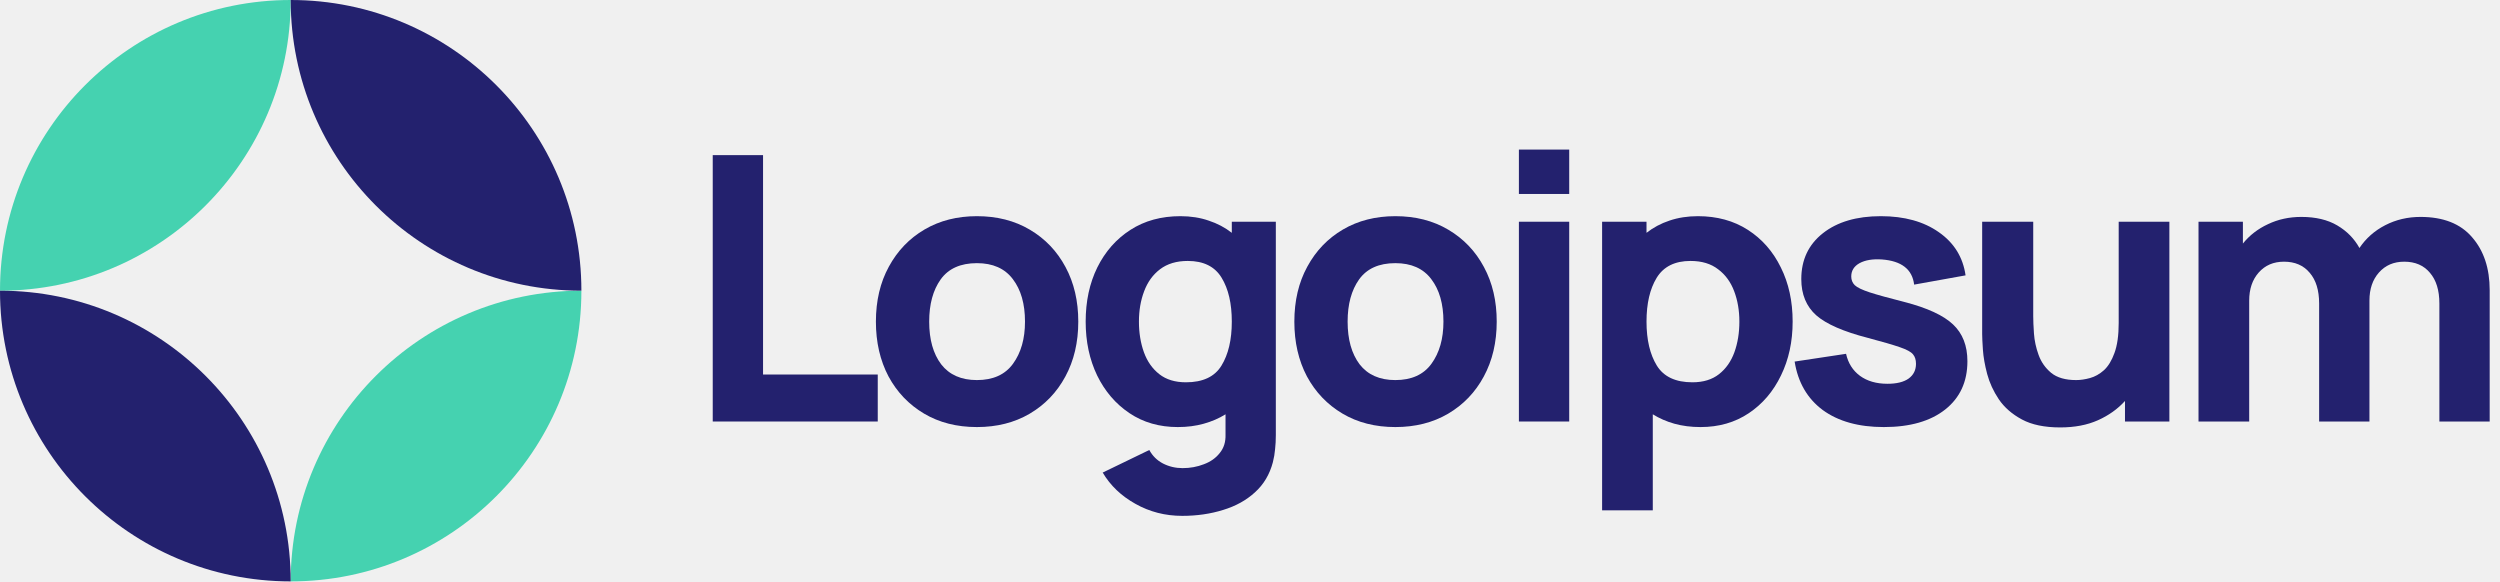
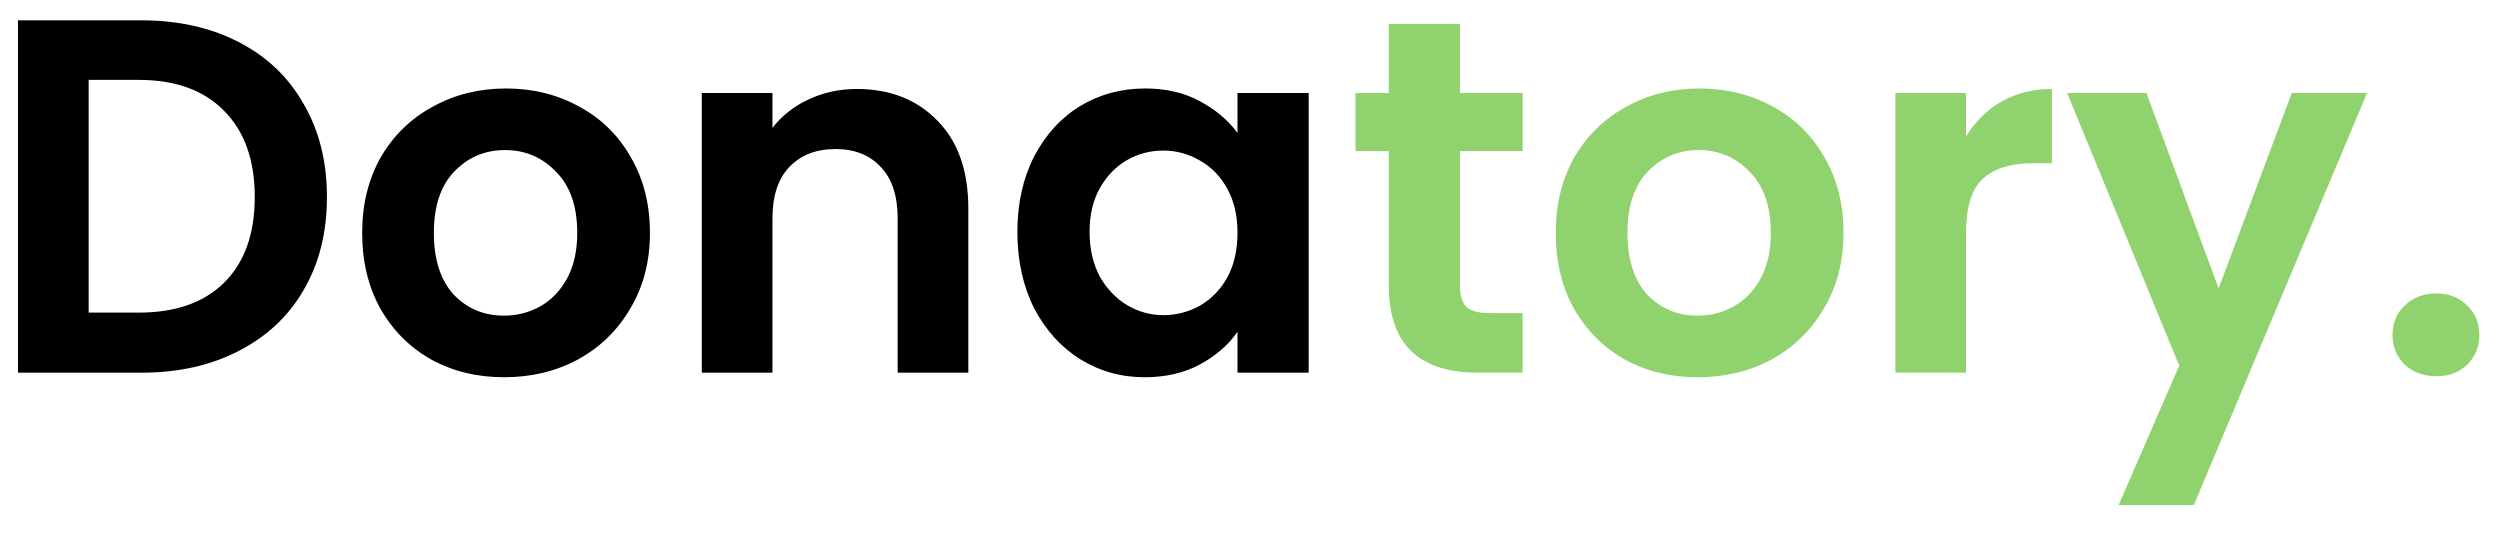
- <svg xmlns="http://www.w3.org/2000/svg" id="logo-44" width="172" height="40" viewBox="0 0 172 40" fill="none">
-   <path d="M49.036 29H60.389V25.767H52.498V10.673H49.036V29Z" fill="#23216E" class="ccompli2" />
-   <path d="M67.211 29.382C68.586 29.382 69.795 29.076 70.839 28.465C71.891 27.846 72.71 26.993 73.295 25.907C73.889 24.813 74.186 23.553 74.186 22.127C74.186 20.71 73.893 19.459 73.308 18.373C72.722 17.278 71.903 16.421 70.851 15.802C69.808 15.182 68.594 14.873 67.211 14.873C65.854 14.873 64.653 15.178 63.609 15.789C62.566 16.4 61.747 17.253 61.153 18.347C60.559 19.433 60.262 20.693 60.262 22.127C60.262 23.544 60.551 24.8 61.128 25.895C61.713 26.981 62.528 27.833 63.571 28.453C64.615 29.072 65.828 29.382 67.211 29.382ZM67.211 26.149C66.134 26.149 65.315 25.788 64.755 25.067C64.203 24.338 63.928 23.358 63.928 22.127C63.928 20.931 64.191 19.964 64.717 19.225C65.251 18.479 66.083 18.105 67.211 18.105C68.306 18.105 69.129 18.47 69.68 19.2C70.24 19.93 70.52 20.905 70.52 22.127C70.52 23.307 70.245 24.274 69.693 25.029C69.15 25.776 68.323 26.149 67.211 26.149Z" fill="#23216E" class="ccompli2" />
-   <path d="M81.032 29.382C81.677 29.382 82.271 29.305 82.814 29.153C83.365 29 83.866 28.784 84.316 28.504V29.891C84.333 30.4 84.201 30.824 83.921 31.164C83.65 31.512 83.285 31.77 82.826 31.94C82.368 32.118 81.88 32.207 81.363 32.207C80.879 32.207 80.43 32.101 80.014 31.889C79.606 31.677 79.293 31.367 79.072 30.96L75.865 32.513C76.391 33.404 77.142 34.121 78.117 34.664C79.093 35.215 80.166 35.491 81.337 35.491C82.347 35.491 83.285 35.355 84.15 35.084C85.016 34.821 85.745 34.418 86.339 33.874C86.942 33.331 87.353 32.64 87.574 31.8C87.65 31.503 87.701 31.202 87.727 30.896C87.76 30.599 87.777 30.281 87.777 29.942V15.255H84.748V16.018C84.282 15.653 83.751 15.373 83.157 15.178C82.572 14.975 81.923 14.873 81.21 14.873C79.895 14.873 78.749 15.187 77.774 15.815C76.798 16.442 76.039 17.304 75.496 18.398C74.961 19.484 74.694 20.727 74.694 22.127C74.694 23.502 74.957 24.736 75.483 25.831C76.017 26.925 76.76 27.791 77.71 28.427C78.66 29.064 79.768 29.382 81.032 29.382ZM81.592 26.302C80.845 26.302 80.234 26.115 79.759 25.742C79.284 25.369 78.932 24.868 78.703 24.24C78.474 23.604 78.359 22.899 78.359 22.127C78.359 21.364 78.478 20.668 78.716 20.04C78.953 19.404 79.318 18.899 79.81 18.525C80.311 18.144 80.947 17.953 81.719 17.953C82.805 17.953 83.582 18.339 84.048 19.111C84.515 19.875 84.748 20.88 84.748 22.127C84.748 23.375 84.511 24.384 84.036 25.156C83.569 25.92 82.754 26.302 81.592 26.302Z" fill="#23216E" class="ccompli2" />
-   <path d="M96 29.382C97.374 29.382 98.584 29.076 99.627 28.465C100.679 27.846 101.498 26.993 102.083 25.907C102.677 24.813 102.974 23.553 102.974 22.127C102.974 20.71 102.682 19.459 102.096 18.373C101.511 17.278 100.692 16.421 99.64 15.802C98.596 15.182 97.383 14.873 96 14.873C94.642 14.873 93.442 15.178 92.398 15.789C91.354 16.4 90.536 17.253 89.942 18.347C89.348 19.433 89.051 20.693 89.051 22.127C89.051 23.544 89.339 24.8 89.916 25.895C90.502 26.981 91.316 27.833 92.36 28.453C93.403 29.072 94.617 29.382 96 29.382ZM96 26.149C94.922 26.149 94.103 25.788 93.543 25.067C92.992 24.338 92.716 23.358 92.716 22.127C92.716 20.931 92.979 19.964 93.505 19.225C94.04 18.479 94.871 18.105 96 18.105C97.094 18.105 97.917 18.47 98.469 19.2C99.029 19.93 99.309 20.905 99.309 22.127C99.309 23.307 99.033 24.274 98.482 25.029C97.939 25.776 97.111 26.149 96 26.149Z" fill="#23216E" class="ccompli2" />
-   <path d="M104.5 13.345H107.962V10.291H104.5V13.345ZM104.5 29H107.962V15.255H104.5V29Z" fill="#23216E" class="ccompli2" />
-   <path d="M110.225 35.109H113.712V28.504C114.162 28.784 114.658 29 115.201 29.153C115.753 29.305 116.351 29.382 116.996 29.382C118.26 29.382 119.368 29.064 120.318 28.427C121.268 27.791 122.006 26.925 122.532 25.831C123.067 24.736 123.334 23.502 123.334 22.127C123.334 20.727 123.063 19.484 122.52 18.398C121.985 17.304 121.23 16.442 120.254 15.815C119.278 15.187 118.133 14.873 116.818 14.873C116.105 14.873 115.452 14.975 114.858 15.178C114.272 15.373 113.746 15.653 113.28 16.018V15.255H110.225V35.109ZM116.436 26.302C115.282 26.302 114.468 25.92 113.992 25.156C113.517 24.384 113.28 23.375 113.28 22.127C113.28 20.88 113.513 19.875 113.98 19.111C114.455 18.339 115.231 17.953 116.309 17.953C117.081 17.953 117.713 18.144 118.205 18.525C118.706 18.899 119.075 19.404 119.312 20.04C119.55 20.668 119.669 21.364 119.669 22.127C119.669 22.899 119.554 23.604 119.325 24.24C119.096 24.868 118.744 25.369 118.269 25.742C117.794 26.115 117.183 26.302 116.436 26.302Z" fill="#23216E" class="ccompli2" />
-   <path d="M129.606 29.382C131.404 29.382 132.813 28.979 133.831 28.173C134.849 27.367 135.358 26.259 135.358 24.851C135.358 23.782 135.027 22.938 134.366 22.318C133.712 21.699 132.601 21.185 131.031 20.778C129.962 20.507 129.164 20.286 128.638 20.116C128.121 19.947 127.777 19.781 127.607 19.62C127.446 19.459 127.366 19.259 127.366 19.022C127.366 18.623 127.556 18.318 127.938 18.105C128.329 17.893 128.842 17.808 129.478 17.851C130.827 17.953 131.566 18.53 131.693 19.582L135.231 18.945C135.053 17.698 134.442 16.71 133.398 15.98C132.355 15.242 131.023 14.873 129.402 14.873C127.739 14.873 126.411 15.263 125.418 16.044C124.426 16.824 123.929 17.876 123.929 19.2C123.929 20.252 124.273 21.084 124.96 21.695C125.647 22.297 126.831 22.814 128.511 23.247C129.504 23.51 130.233 23.722 130.7 23.884C131.175 24.045 131.481 24.21 131.616 24.38C131.752 24.541 131.82 24.758 131.82 25.029C131.82 25.462 131.65 25.801 131.311 26.047C130.972 26.285 130.488 26.404 129.86 26.404C129.096 26.404 128.464 26.221 127.964 25.856C127.472 25.491 127.153 24.987 127.009 24.342L123.471 24.876C123.7 26.31 124.345 27.422 125.406 28.211C126.475 28.991 127.875 29.382 129.606 29.382Z" fill="#23216E" class="ccompli2" />
-   <path d="M141.744 29.407C142.737 29.407 143.602 29.242 144.341 28.911C145.079 28.58 145.698 28.139 146.199 27.587V29H149.253V15.255H145.766V22.229C145.766 23.078 145.668 23.765 145.473 24.291C145.287 24.808 145.045 25.203 144.748 25.474C144.451 25.738 144.133 25.916 143.793 26.009C143.454 26.102 143.136 26.149 142.839 26.149C142.101 26.149 141.528 25.984 141.121 25.653C140.722 25.322 140.433 24.91 140.255 24.418C140.077 23.926 139.971 23.438 139.937 22.954C139.903 22.462 139.886 22.059 139.886 21.745V15.255H136.373V22.967C136.373 23.196 136.39 23.561 136.424 24.062C136.458 24.562 136.556 25.118 136.717 25.729C136.878 26.331 137.145 26.913 137.519 27.473C137.901 28.033 138.431 28.495 139.11 28.86C139.788 29.225 140.667 29.407 141.744 29.407Z" fill="#23216E" class="ccompli2" />
-   <path d="M151.258 29H154.745V20.676C154.745 19.887 154.961 19.247 155.394 18.755C155.835 18.254 156.416 18.004 157.138 18.004C157.893 18.004 158.483 18.258 158.907 18.767C159.339 19.268 159.556 19.972 159.556 20.88V29H163.018V20.676C163.018 19.887 163.234 19.247 163.667 18.755C164.108 18.254 164.689 18.004 165.41 18.004C166.166 18.004 166.755 18.258 167.179 18.767C167.612 19.268 167.829 19.972 167.829 20.88V29H171.29V19.964C171.29 18.462 170.887 17.248 170.081 16.324C169.284 15.39 168.1 14.924 166.53 14.924C165.648 14.924 164.838 15.114 164.099 15.496C163.361 15.878 162.772 16.4 162.33 17.062C161.974 16.417 161.465 15.899 160.803 15.509C160.141 15.119 159.318 14.924 158.334 14.924C157.502 14.924 156.739 15.089 156.043 15.42C155.347 15.742 154.77 16.188 154.312 16.756V15.255H151.258V29Z" fill="#23216E" class="ccompli2" />
-   <path d="M20 0C8.954 0 0 8.954 0 20C11.046 20 20 11.046 20 0Z" fill="#45D2B0" class="ccustom" />
-   <path d="M20 40C31.046 40 40 31.046 40 20C28.954 20 20 28.954 20 40Z" fill="#45D2B0" class="ccustom" />
-   <path d="M20 0C31.046 0 40 8.954 40 20C28.954 20 20 11.046 20 0Z" fill="#23216E" class="ccompli2" />
-   <path d="M20 40C8.954 40 -9.65645e-07 31.046 0 20C11.046 20 20 28.954 20 40Z" fill="#23216E" class="ccompli2" />
+ <svg xmlns="http://www.w3.org/2000/svg" fill="none" viewBox="40.304 122.061 341.69 72.712" style="max-height: 500px" width="341.69" height="72.712">
+   <g clip-path="url(#clip0_301_2)">
+     <rect fill="white" transform="matrix(0 -1 1 0 0.5 297.5)" height="420" width="297" />
+     <path fill="black" d="M59.597 124.838C64.657 124.838 69.096 125.827 72.914 127.805C76.778 129.783 79.745 132.612 81.815 136.292C83.931 139.926 84.989 144.158 84.989 148.988C84.989 153.818 83.931 158.05 81.815 161.684C79.745 165.272 76.778 168.055 72.914 170.033C69.096 172.011 64.657 173 59.597 173H42.761V124.838H59.597ZM59.252 164.789C64.312 164.789 68.222 163.409 70.982 160.649C73.742 157.889 75.122 154.002 75.122 148.988C75.122 143.974 73.742 140.064 70.982 137.258C68.222 134.406 64.312 132.98 59.252 132.98H52.421V164.789H59.252ZM109.194 173.621C105.514 173.621 102.202 172.816 99.258 171.206C96.314 169.55 93.991 167.227 92.289 164.237C90.633 161.247 89.805 157.797 89.805 153.887C89.805 149.977 90.656 146.527 92.358 143.537C94.106 140.547 96.475 138.247 99.465 136.637C102.455 134.981 105.79 134.153 109.47 134.153C113.15 134.153 116.485 134.981 119.475 136.637C122.465 138.247 124.811 140.547 126.513 143.537C128.261 146.527 129.135 149.977 129.135 153.887C129.135 157.797 128.238 161.247 126.444 164.237C124.696 167.227 122.304 169.55 119.268 171.206C116.278 172.816 112.92 173.621 109.194 173.621ZM109.194 165.203C110.942 165.203 112.575 164.789 114.093 163.961C115.657 163.087 116.899 161.799 117.819 160.097C118.739 158.395 119.199 156.325 119.199 153.887C119.199 150.253 118.233 147.47 116.301 145.538C114.415 143.56 112.092 142.571 109.332 142.571C106.572 142.571 104.249 143.56 102.363 145.538C100.523 147.47 99.603 150.253 99.603 153.887C99.603 157.521 100.5 160.327 102.294 162.305C104.134 164.237 106.434 165.203 109.194 165.203ZM157.404 134.222C161.958 134.222 165.638 135.671 168.444 138.569C171.25 141.421 172.653 145.423 172.653 150.575V173H162.993V151.886C162.993 148.85 162.234 146.527 160.716 144.917C159.198 143.261 157.128 142.433 154.506 142.433C151.838 142.433 149.722 143.261 148.158 144.917C146.64 146.527 145.881 148.85 145.881 151.886V173H136.221V134.774H145.881V139.535C147.169 137.879 148.802 136.591 150.78 135.671C152.804 134.705 155.012 134.222 157.404 134.222ZM179.355 153.749C179.355 149.885 180.114 146.458 181.632 143.468C183.196 140.478 185.289 138.178 187.911 136.568C190.579 134.958 193.546 134.153 196.812 134.153C199.664 134.153 202.148 134.728 204.264 135.878C206.426 137.028 208.151 138.477 209.439 140.225V134.774H219.168V173H209.439V167.411C208.197 169.205 206.472 170.7 204.264 171.896C202.102 173.046 199.595 173.621 196.743 173.621C193.523 173.621 190.579 172.793 187.911 171.137C185.289 169.481 183.196 167.158 181.632 164.168C180.114 161.132 179.355 157.659 179.355 153.749ZM209.439 153.887C209.439 151.541 208.979 149.54 208.059 147.884C207.139 146.182 205.897 144.894 204.333 144.02C202.769 143.1 201.09 142.64 199.296 142.64C197.502 142.64 195.846 143.077 194.328 143.951C192.81 144.825 191.568 146.113 190.602 147.815C189.682 149.471 189.222 151.449 189.222 153.749C189.222 156.049 189.682 158.073 190.602 159.821C191.568 161.523 192.81 162.834 194.328 163.754C195.892 164.674 197.548 165.134 199.296 165.134C201.09 165.134 202.769 164.697 204.333 163.823C205.897 162.903 207.139 161.615 208.059 159.959C208.979 158.257 209.439 156.233 209.439 153.887Z" />
+     <path fill="#90D26D" d="M239.85 142.709V161.201C239.85 162.489 240.149 163.432 240.747 164.03C241.391 164.582 242.449 164.858 243.921 164.858H248.406V173H242.334C234.192 173 230.121 169.044 230.121 161.132V142.709H225.567V134.774H230.121V125.321H239.85V134.774H248.406V142.709H239.85ZM272.328 173.621C268.648 173.621 265.336 172.816 262.392 171.206C259.448 169.55 257.125 167.227 255.423 164.237C253.767 161.247 252.939 157.797 252.939 153.887C252.939 149.977 253.79 146.527 255.492 143.537C257.24 140.547 259.609 138.247 262.599 136.637C265.589 134.981 268.924 134.153 272.604 134.153C276.284 134.153 279.619 134.981 282.609 136.637C285.599 138.247 287.945 140.547 289.647 143.537C291.395 146.527 292.269 149.977 292.269 153.887C292.269 157.797 291.372 161.247 289.578 164.237C287.83 167.227 285.438 169.55 282.402 171.206C279.412 172.816 276.054 173.621 272.328 173.621ZM272.328 165.203C274.076 165.203 275.709 164.789 277.227 163.961C278.791 163.087 280.033 161.799 280.953 160.097C281.873 158.395 282.333 156.325 282.333 153.887C282.333 150.253 281.367 147.47 279.435 145.538C277.549 143.56 275.226 142.571 272.466 142.571C269.706 142.571 267.383 143.56 265.497 145.538C263.657 147.47 262.737 150.253 262.737 153.887C262.737 157.521 263.634 160.327 265.428 162.305C267.268 164.237 269.568 165.203 272.328 165.203ZM309.015 140.708C310.257 138.684 311.867 137.097 313.845 135.947C315.869 134.797 318.169 134.222 320.745 134.222V144.365H318.192C315.156 144.365 312.856 145.078 311.292 146.504C309.774 147.93 309.015 150.414 309.015 153.956V173H299.355V134.774H309.015V140.708ZM363.821 134.774L340.154 191.078H329.873L338.153 172.034L322.835 134.774H333.668L343.535 161.477L353.54 134.774H363.821ZM373.307 173.483C371.559 173.483 370.11 172.954 368.96 171.896C367.856 170.792 367.304 169.435 367.304 167.825C367.304 166.215 367.856 164.881 368.96 163.823C370.11 162.719 371.559 162.167 373.307 162.167C375.009 162.167 376.412 162.719 377.516 163.823C378.62 164.881 379.172 166.215 379.172 167.825C379.172 169.435 378.62 170.792 377.516 171.896C376.412 172.954 375.009 173.483 373.307 173.483Z" />
+   </g>
+   <defs>
+     <clipPath id="clip0_301_2">
+       <rect transform="matrix(0 -1 1 0 0.5 297.5)" fill="white" height="420" width="297" />
+     </clipPath>
+   </defs>
</svg>
